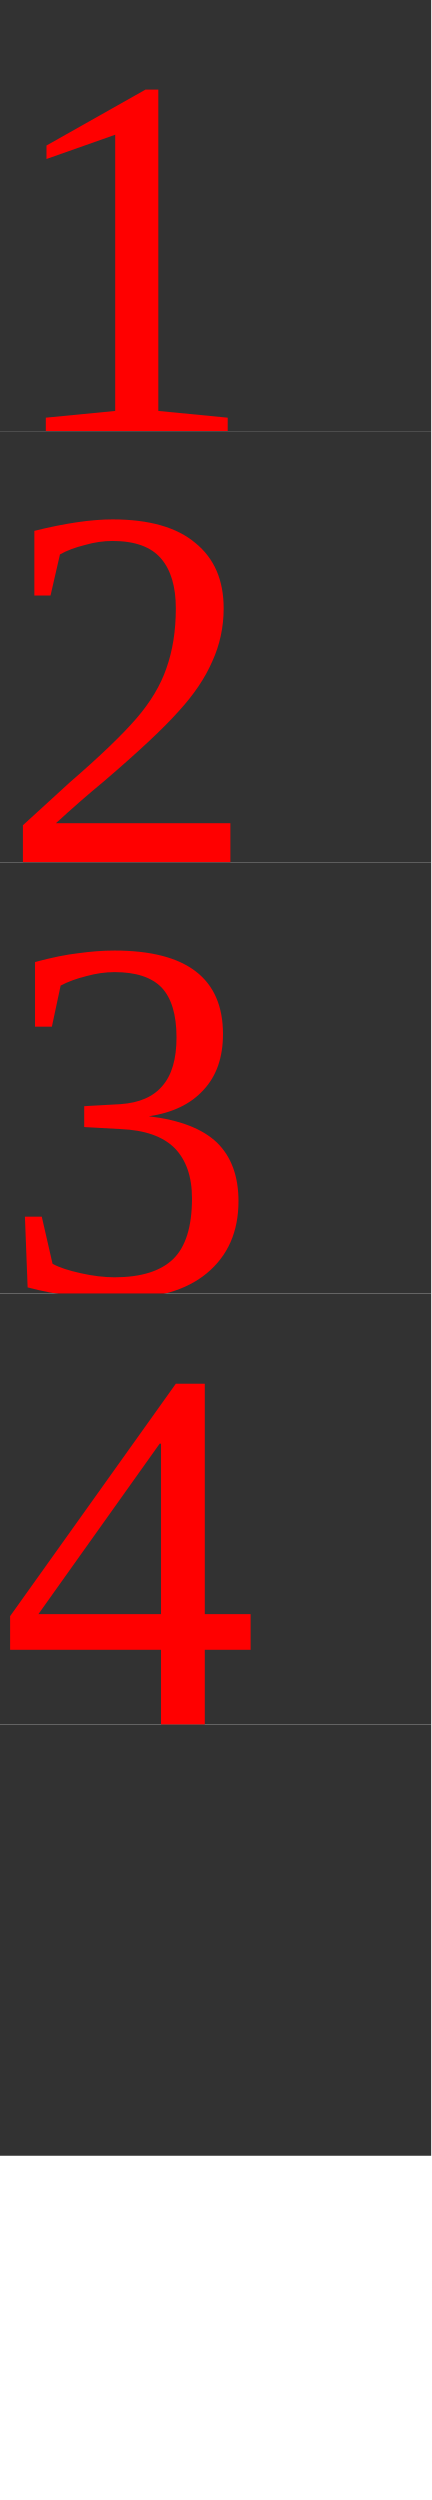
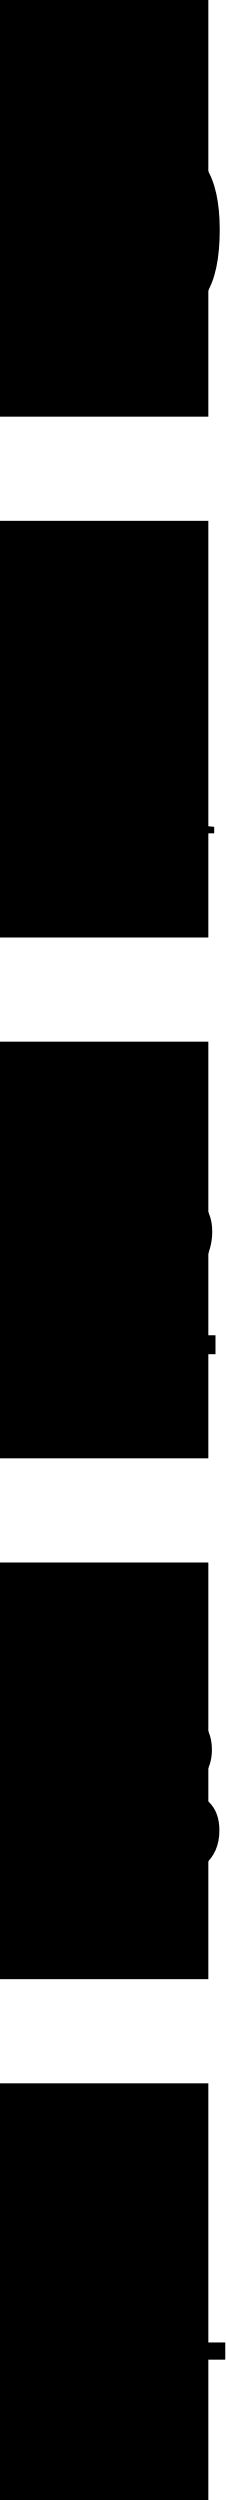
<svg xmlns="http://www.w3.org/2000/svg" baseProfile="tiny" height="100%" version="1.2" width="100%">
  <defs />
-   <text fill="red" x="0.0" y="0.0">0</text>
-   <rect fill="rgb(50,50,50)" height="10.0" width="10.0" x="0.0" y="0.0" />
-   <text fill="red" x="0.0" y="10.0">1</text>
-   <rect fill="rgb(50,50,50)" height="10.0" width="10.0" x="0.0" y="10.0" />
-   <text fill="red" x="0.0" y="20.0">2</text>
-   <rect fill="rgb(50,50,50)" height="10.0" width="10.0" x="0.0" y="20.0" />
-   <text fill="red" x="0.0" y="30.0">3</text>
-   <rect fill="rgb(50,50,50)" height="10.0" width="10.0" x="0.0" y="30.0" />
-   <text fill="red" x="0.0" y="40.0">4</text>
-   <rect fill="rgb(50,50,50)" height="10.0" width="10.0" x="0.0" y="40.0" />
+   <g class="chalk-text">
+     <rect height="20" width="10.0" x="0.0" y="0.0" />
+     <text x="5.0" y="15.0">0</text>
+   </g>
+   <g class="chalk-text">
+     <rect height="20" width="10.0" x="0.0" y="25.0" />
+     <text x="5.0" y="40.0">1</text>
+   </g>
+   <g class="chalk-text">
+     <rect height="20" width="10.0" x="0.0" y="50.0" />
+     <text x="5.0" y="65.0">2</text>
+   </g>
+   <g class="chalk-text">
+     <rect height="20" width="10.0" x="0.0" y="75.0" />
+     <text x="5.0" y="90.0">3</text>
+   </g>
+   <g class="chalk-text">
+     <rect height="20" width="10.0" x="0.0" y="100.0" />
+     <text x="5.0" y="115.0">4</text>
+   </g>
</svg>
